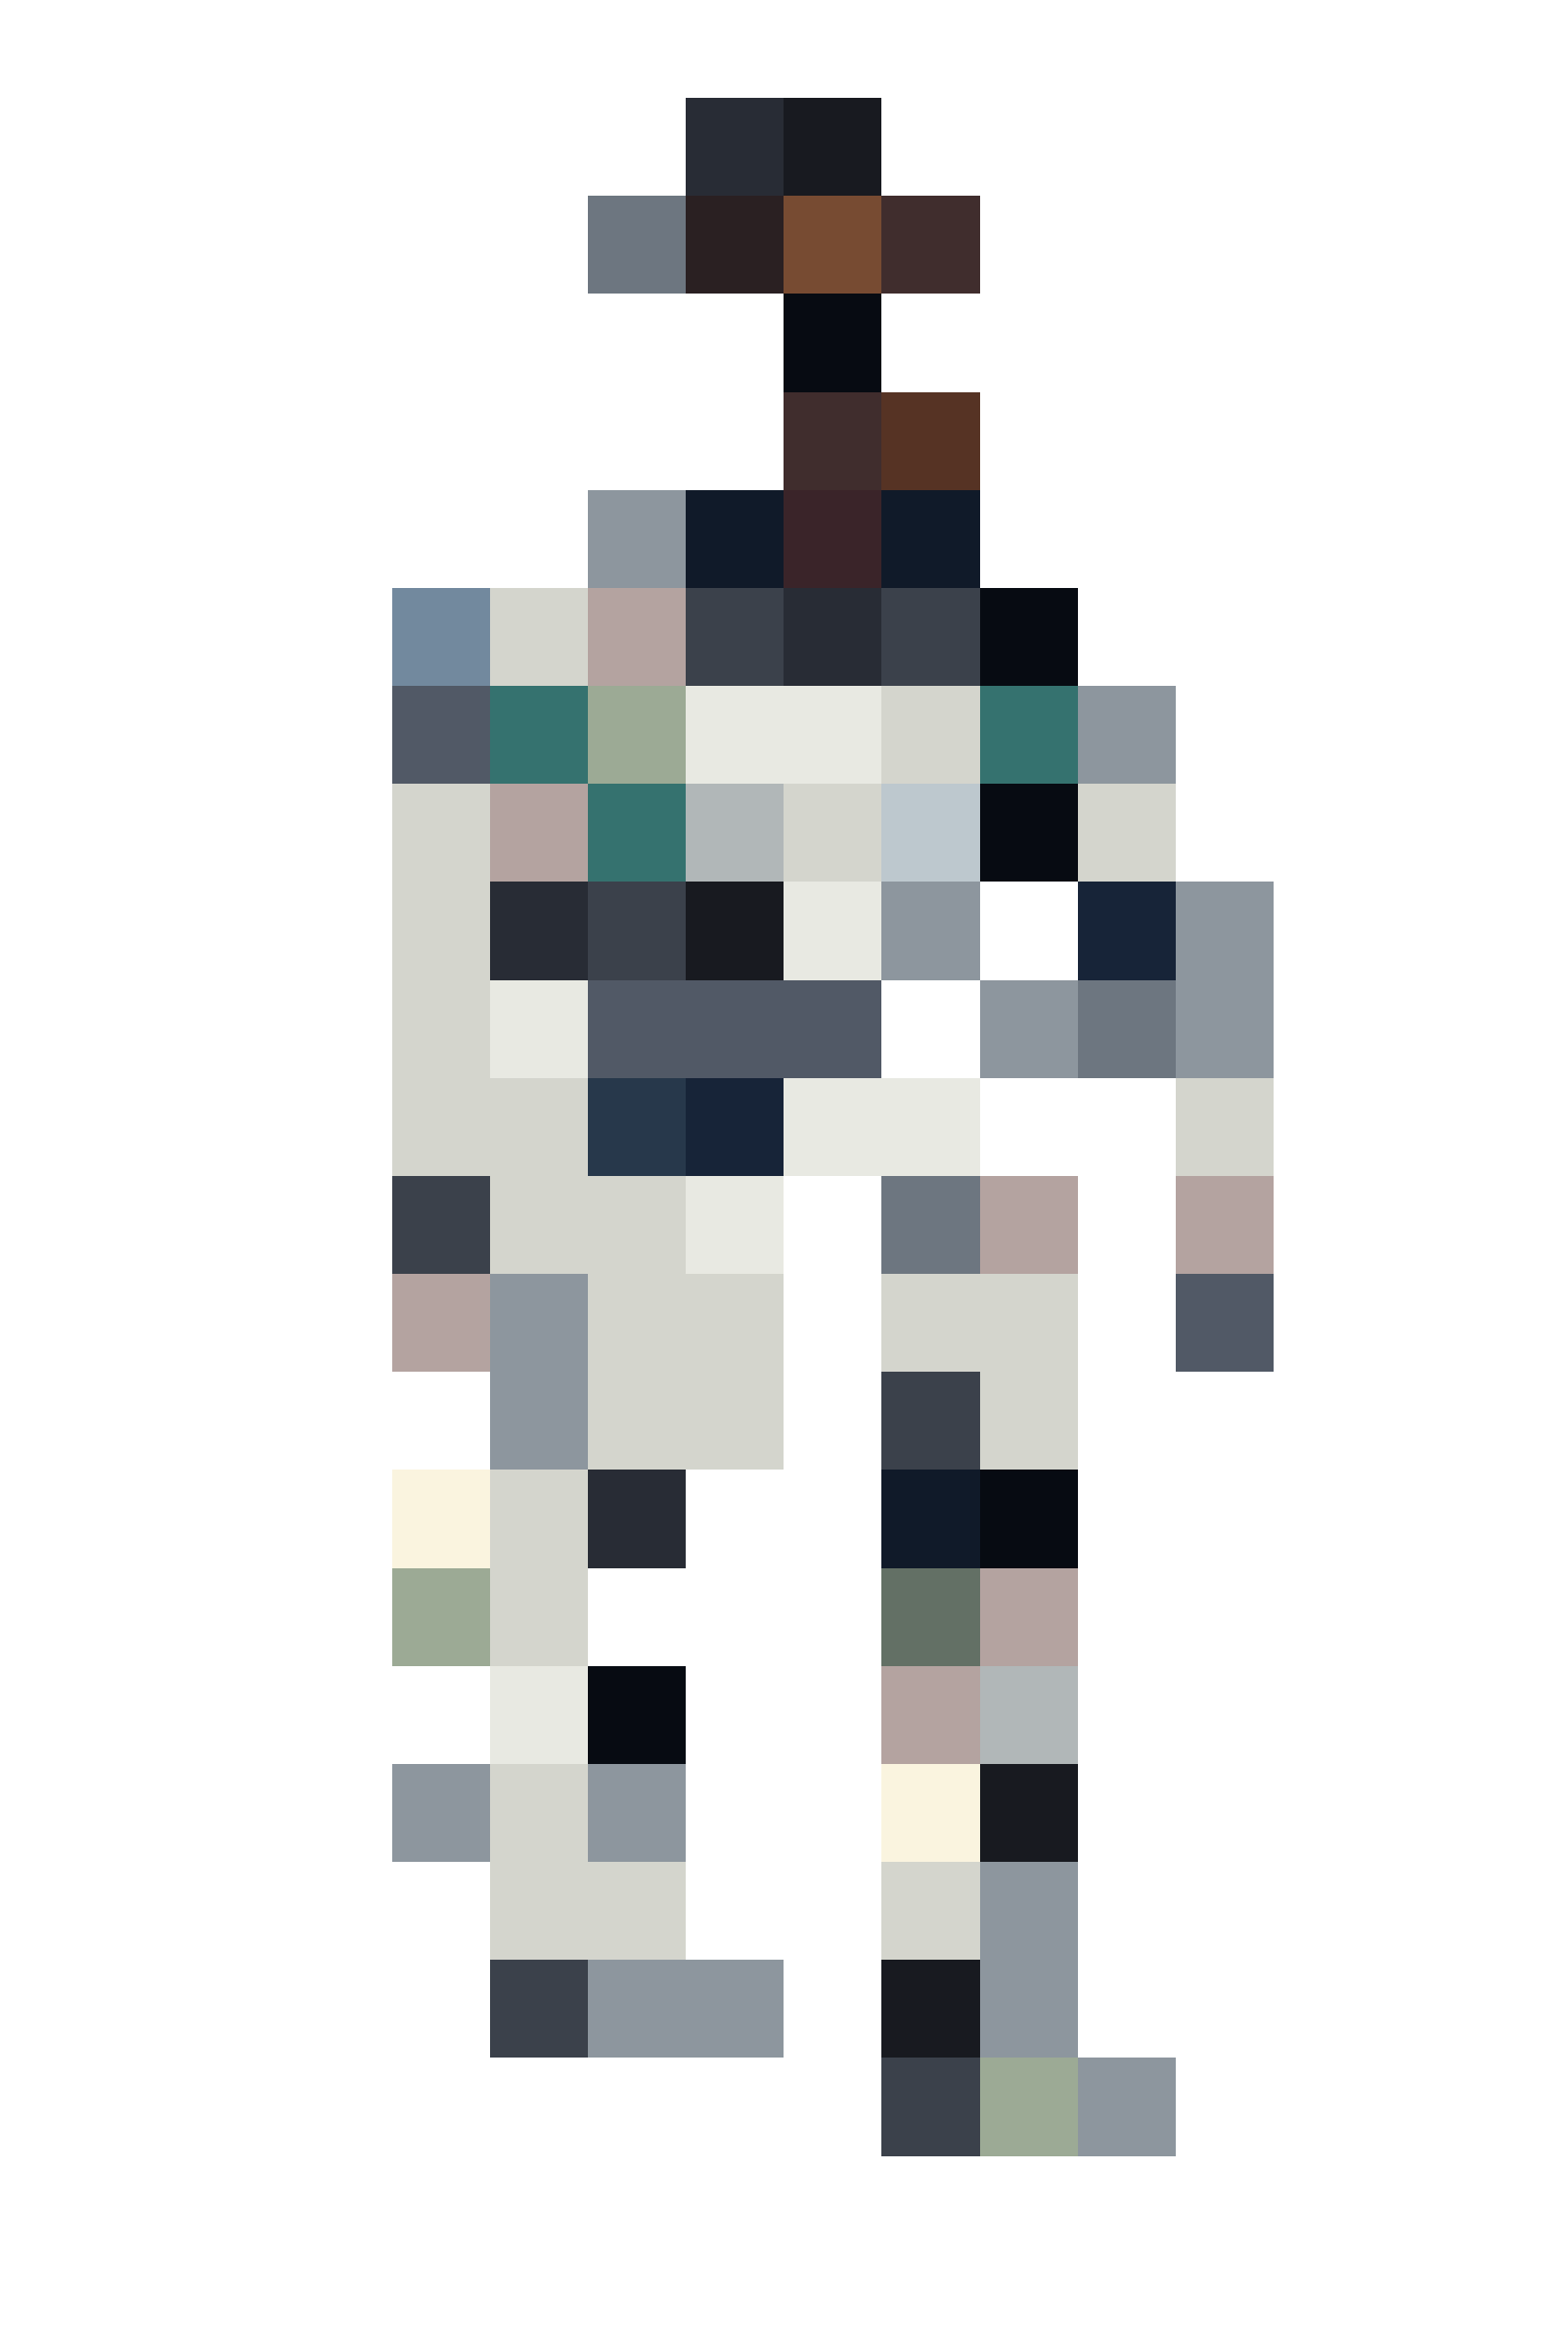
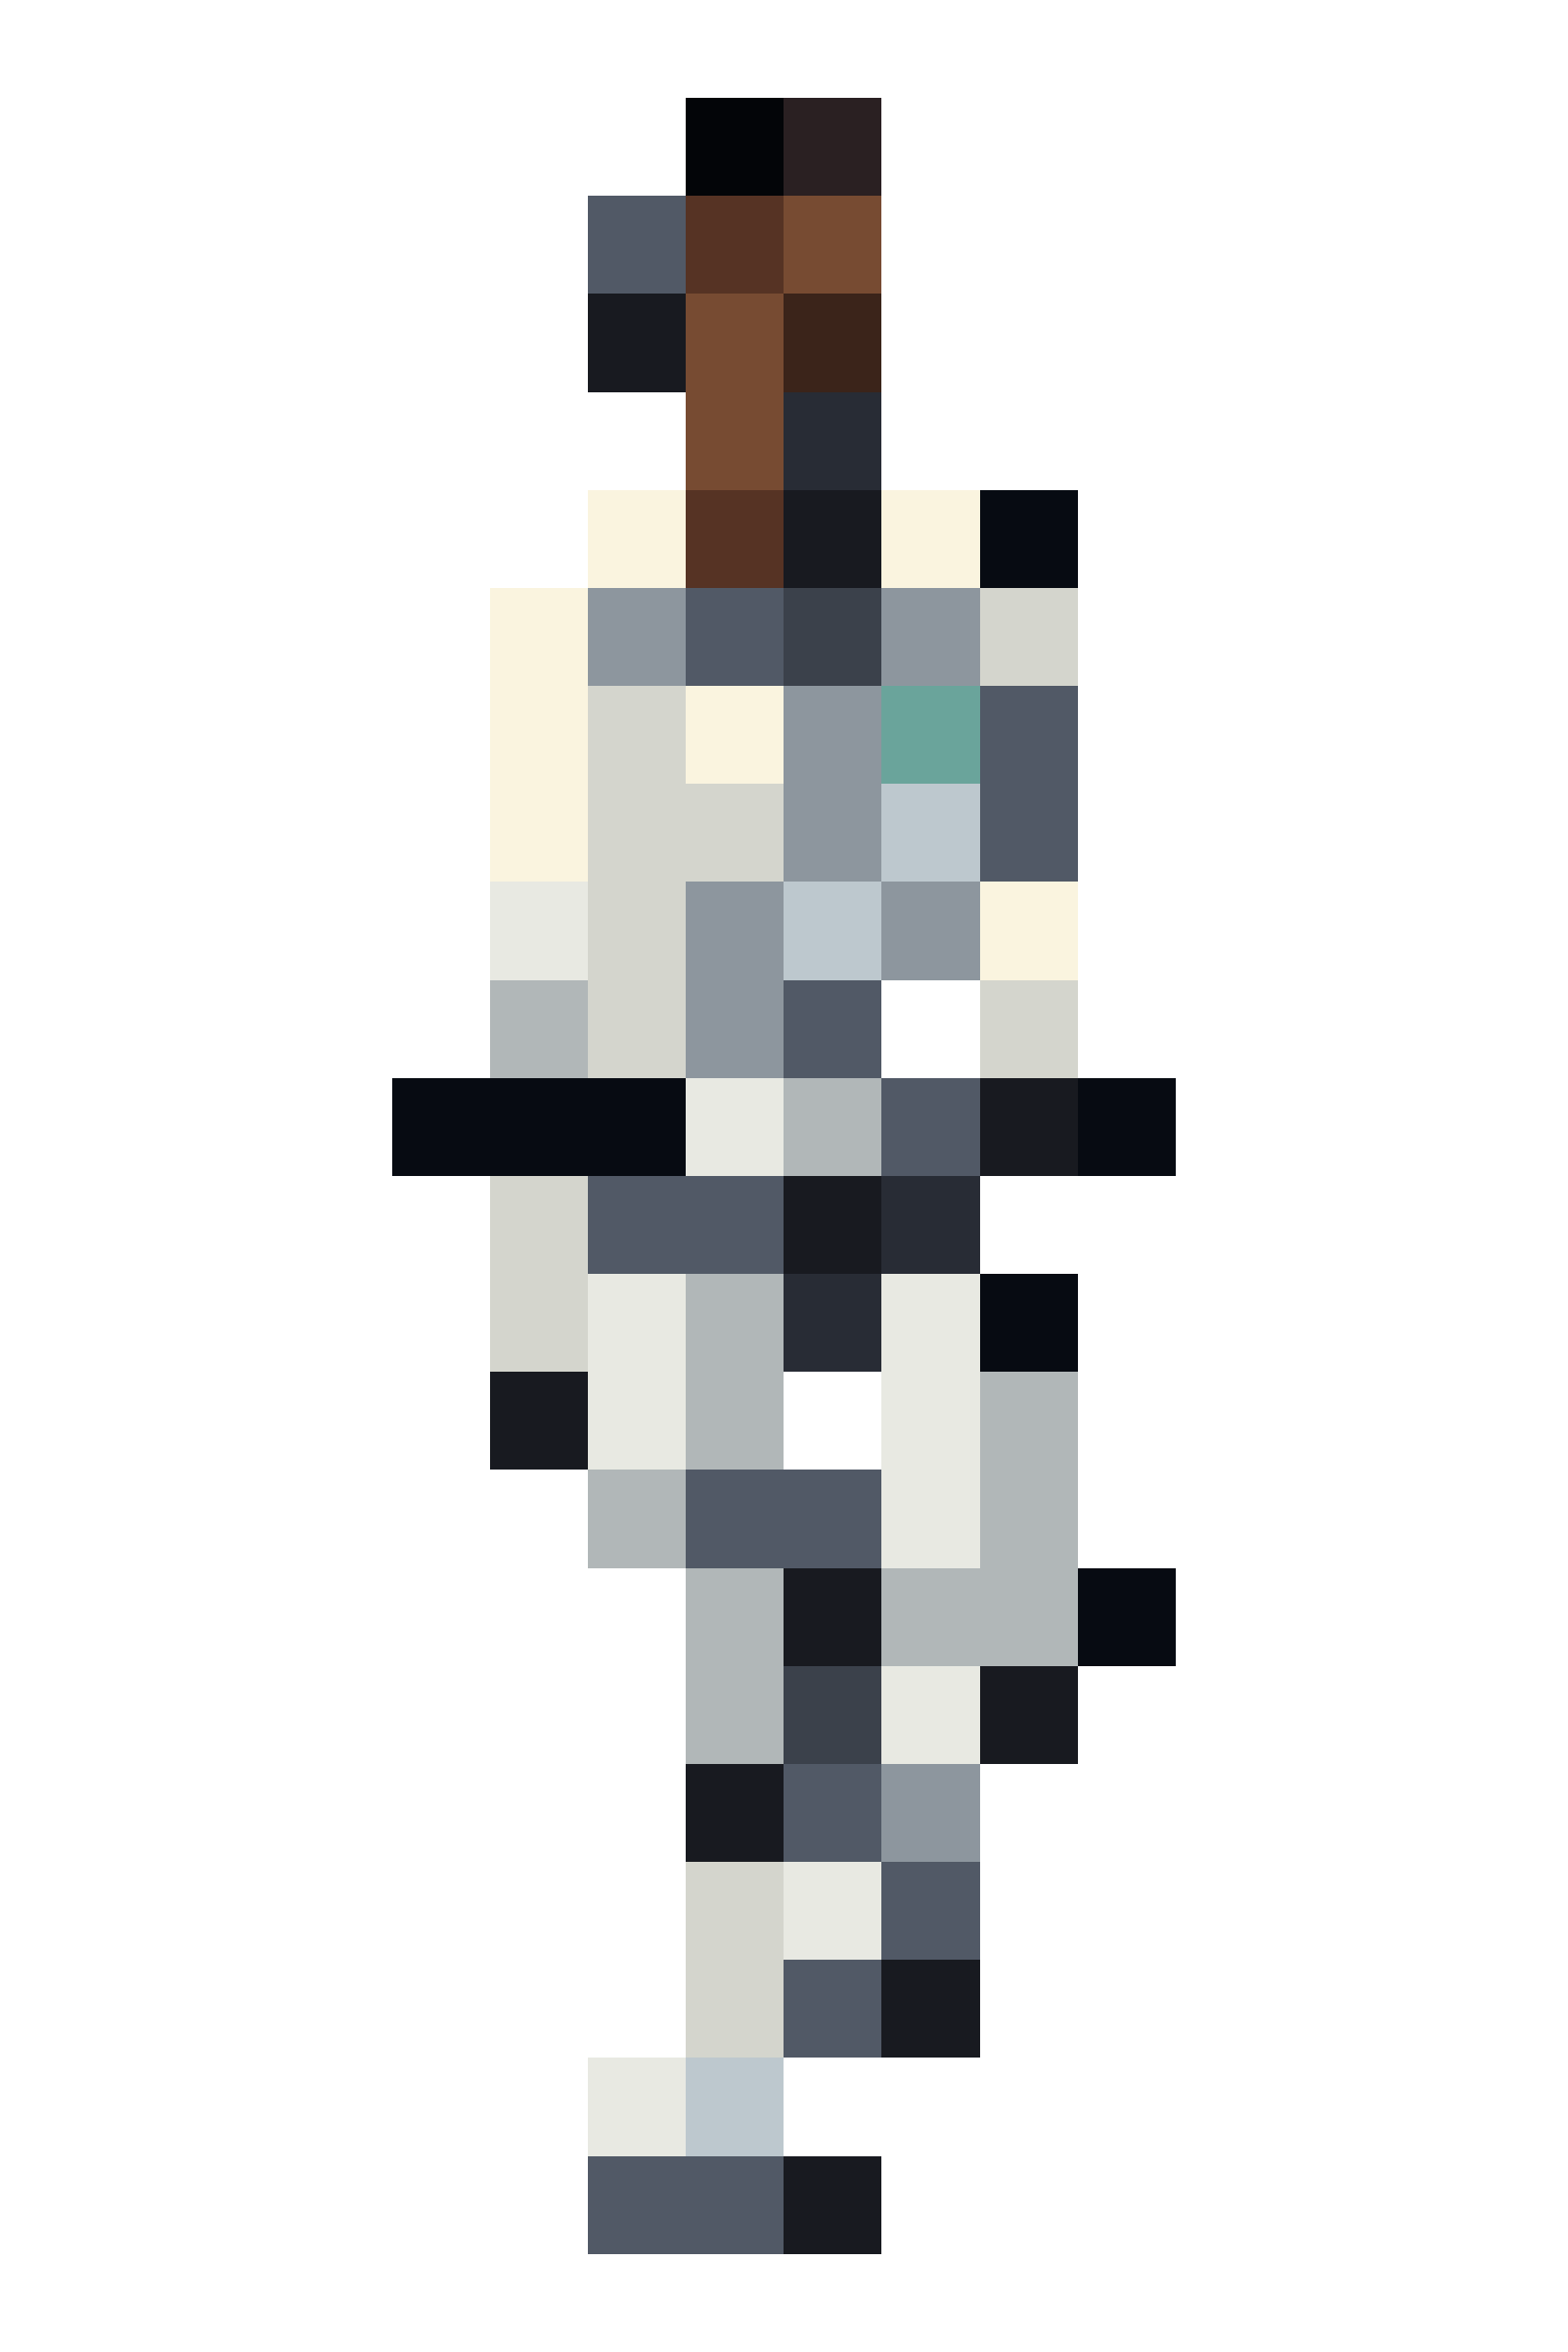
<svg xmlns="http://www.w3.org/2000/svg" width="16" height="24" viewBox="0 0 16 24" shape-rendering="crispEdges">
-   <path fill="#282c35" d="M7 1h1v1H7z" />
-   <path fill="#181a20" d="M8 1h1v1H8z" />
-   <path fill="#6d7680" d="M6 2h1v1H6z" />
-   <path fill="#2a2022" d="M7 2h1v1H7z" />
+   <path fill="#030508" d="M7 1h1v1H7z" />
+   <path fill="#2a2022" d="M8 1h1v1H8z" />
+   <path fill="#515966" d="M6 2h1v1H6z" />
+   <path fill="#563324" d="M7 2h1v1H7z" />
  <path fill="#774b32" d="M8 2h1v1H8z" />
-   <path fill="#402d2d" d="M9 2h1v1H9z" />
-   <path fill="#070b12" d="M8 3h1v1H8z" />
-   <path fill="#402d2d" d="M8 4h1v1H8z" />
-   <path fill="#563324" d="M9 4h1v1H9z" />
-   <path fill="#8d969e" d="M6 5h1v1H6z" />
-   <path fill="#101a29" d="M7 5h1v1H7z" />
-   <path fill="#3a2429" d="M8 5h1v1H8z" />
-   <path fill="#101a29" d="M9 5h1v1H9z" />
-   <path fill="#72899e" d="M4 6h1v1H4z" />
-   <path fill="#d4d5cd" d="M5 6h1v1H5z" />
-   <path fill="#b4a3a0" d="M6 6h1v1H6z" />
-   <path fill="#3b414b" d="M7 6h1v1H7z" />
-   <path fill="#282c35" d="M8 6h1v1H8z" />
-   <path fill="#3b414b" d="M9 6h1v1H9z" />
-   <path fill="#070b12" d="M10 6h1v1H10z" />
-   <path fill="#515966" d="M4 7h1v1H4z" />
-   <path fill="#35726f" d="M5 7h1v1H5z" />
-   <path fill="#9caa95" d="M6 7h1v1H6z" />
-   <path fill="#e8e9e2" d="M7 7h2v1H7z" />
-   <path fill="#d4d5cd" d="M9 7h1v1H9z" />
-   <path fill="#35726f" d="M10 7h1v1H10z" />
-   <path fill="#8d969e" d="M11 7h1v1H11z" />
-   <path fill="#d4d5cd" d="M4 8h1v1H4z" />
-   <path fill="#b4a3a0" d="M5 8h1v1H5z" />
-   <path fill="#35726f" d="M6 8h1v1H6z" />
-   <path fill="#b1b7b8" d="M7 8h1v1H7z" />
-   <path fill="#d4d5cd" d="M8 8h1v1H8z" />
+   <path fill="#181a20" d="M6 3h1v1H6z" />
+   <path fill="#774b32" d="M7 3h1v1H7z" />
+   <path fill="#3b241a" d="M8 3h1v1H8z" />
+   <path fill="#774b32" d="M7 4h1v1H7z" />
+   <path fill="#282c35" d="M8 4h1v1H8z" />
+   <path fill="#faf4df" d="M6 5h1v1H6z" />
+   <path fill="#563324" d="M7 5h1v1H7z" />
+   <path fill="#181a20" d="M8 5h1v1H8z" />
+   <path fill="#faf4df" d="M9 5h1v1H9z" />
+   <path fill="#070b12" d="M10 5h1v1H10z" />
+   <path fill="#faf4df" d="M5 6h1v1H5z" />
+   <path fill="#8d969e" d="M6 6h1v1H6z" />
+   <path fill="#515966" d="M7 6h1v1H7z" />
+   <path fill="#3b414b" d="M8 6h1v1H8z" />
+   <path fill="#8d969e" d="M9 6h1v1H9z" />
+   <path fill="#d4d5cd" d="M10 6h1v1H10z" />
+   <path fill="#faf4df" d="M5 7h1v1H5z" />
+   <path fill="#d4d5cd" d="M6 7h1v1H6z" />
+   <path fill="#faf4df" d="M7 7h1v1H7z" />
+   <path fill="#8d969e" d="M8 7h1v1H8z" />
+   <path fill="#6aa49b" d="M9 7h1v1H9z" />
+   <path fill="#515966" d="M10 7h1v1H10z" />
+   <path fill="#faf4df" d="M5 8h1v1H5z" />
+   <path fill="#d4d5cd" d="M6 8h2v1H6z" />
+   <path fill="#8d969e" d="M8 8h1v1H8z" />
  <path fill="#bdc8ce" d="M9 8h1v1H9z" />
-   <path fill="#070b12" d="M10 8h1v1H10z" />
-   <path fill="#d4d5cd" d="M11 8h1v1H11z" />
-   <path fill="#d4d5cd" d="M4 9h1v1H4z" />
-   <path fill="#282c35" d="M5 9h1v1H5z" />
-   <path fill="#3b414b" d="M6 9h1v1H6z" />
-   <path fill="#181a20" d="M7 9h1v1H7z" />
-   <path fill="#e8e9e2" d="M8 9h1v1H8z" />
+   <path fill="#515966" d="M10 8h1v1H10z" />
+   <path fill="#e8e9e2" d="M5 9h1v1H5z" />
+   <path fill="#d4d5cd" d="M6 9h1v1H6z" />
+   <path fill="#8d969e" d="M7 9h1v1H7z" />
+   <path fill="#bdc8ce" d="M8 9h1v1H8z" />
  <path fill="#8d969e" d="M9 9h1v1H9z" />
-   <path fill="#172438" d="M11 9h1v1H11z" />
-   <path fill="#8d969e" d="M12 9h1v1H12z" />
-   <path fill="#d4d5cd" d="M4 10h1v1H4z" />
-   <path fill="#e8e9e2" d="M5 10h1v1H5z" />
-   <path fill="#515966" d="M6 10h3v1H6z" />
-   <path fill="#8d969e" d="M10 10h1v1H10z" />
-   <path fill="#6d7680" d="M11 10h1v1H11z" />
-   <path fill="#8d969e" d="M12 10h1v1H12z" />
-   <path fill="#d4d5cd" d="M4 11h2v1H4z" />
-   <path fill="#27384b" d="M6 11h1v1H6z" />
-   <path fill="#172438" d="M7 11h1v1H7z" />
-   <path fill="#e8e9e2" d="M8 11h2v1H8z" />
-   <path fill="#d4d5cd" d="M12 11h1v1H12z" />
-   <path fill="#3b414b" d="M4 12h1v1H4z" />
-   <path fill="#d4d5cd" d="M5 12h2v1H5z" />
-   <path fill="#e8e9e2" d="M7 12h1v1H7z" />
-   <path fill="#6d7680" d="M9 12h1v1H9z" />
-   <path fill="#b4a3a0" d="M10 12h1v1H10z" />
-   <path fill="#b4a3a0" d="M12 12h1v1H12z" />
-   <path fill="#b4a3a0" d="M4 13h1v1H4z" />
-   <path fill="#8d969e" d="M5 13h1v1H5z" />
-   <path fill="#d4d5cd" d="M6 13h2v1H6z" />
-   <path fill="#d4d5cd" d="M9 13h2v1H9z" />
-   <path fill="#515966" d="M12 13h1v1H12z" />
-   <path fill="#8d969e" d="M5 14h1v1H5z" />
-   <path fill="#d4d5cd" d="M6 14h2v1H6z" />
-   <path fill="#3b414b" d="M9 14h1v1H9z" />
-   <path fill="#d4d5cd" d="M10 14h1v1H10z" />
-   <path fill="#faf4df" d="M4 15h1v1H4z" />
-   <path fill="#d4d5cd" d="M5 15h1v1H5z" />
-   <path fill="#282c35" d="M6 15h1v1H6z" />
-   <path fill="#101a29" d="M9 15h1v1H9z" />
-   <path fill="#070b12" d="M10 15h1v1H10z" />
-   <path fill="#9caa95" d="M4 16h1v1H4z" />
-   <path fill="#d4d5cd" d="M5 16h1v1H5z" />
-   <path fill="#637065" d="M9 16h1v1H9z" />
-   <path fill="#b4a3a0" d="M10 16h1v1H10z" />
-   <path fill="#e8e9e2" d="M5 17h1v1H5z" />
-   <path fill="#070b12" d="M6 17h1v1H6z" />
-   <path fill="#b4a3a0" d="M9 17h1v1H9z" />
-   <path fill="#b1b7b8" d="M10 17h1v1H10z" />
-   <path fill="#8d969e" d="M4 18h1v1H4z" />
-   <path fill="#d4d5cd" d="M5 18h1v1H5z" />
-   <path fill="#8d969e" d="M6 18h1v1H6z" />
-   <path fill="#faf4df" d="M9 18h1v1H9z" />
-   <path fill="#181a20" d="M10 18h1v1H10z" />
-   <path fill="#d4d5cd" d="M5 19h2v1H5z" />
-   <path fill="#d4d5cd" d="M9 19h1v1H9z" />
-   <path fill="#8d969e" d="M10 19h1v1H10z" />
-   <path fill="#3b414b" d="M5 20h1v1H5z" />
-   <path fill="#8d969e" d="M6 20h2v1H6z" />
+   <path fill="#faf4df" d="M10 9h1v1H10z" />
+   <path fill="#b1b7b8" d="M5 10h1v1H5z" />
+   <path fill="#d4d5cd" d="M6 10h1v1H6z" />
+   <path fill="#8d969e" d="M7 10h1v1H7z" />
+   <path fill="#515966" d="M8 10h1v1H8z" />
+   <path fill="#d4d5cd" d="M10 10h1v1H10z" />
+   <path fill="#070b12" d="M4 11h3v1H4z" />
+   <path fill="#e8e9e2" d="M7 11h1v1H7z" />
+   <path fill="#b1b7b8" d="M8 11h1v1H8z" />
+   <path fill="#515966" d="M9 11h1v1H9z" />
+   <path fill="#181a20" d="M10 11h1v1H10z" />
+   <path fill="#070b12" d="M11 11h1v1H11z" />
+   <path fill="#d4d5cd" d="M5 12h1v1H5z" />
+   <path fill="#515966" d="M6 12h2v1H6z" />
+   <path fill="#181a20" d="M8 12h1v1H8z" />
+   <path fill="#282c35" d="M9 12h1v1H9z" />
+   <path fill="#d4d5cd" d="M5 13h1v1H5z" />
+   <path fill="#e8e9e2" d="M6 13h1v1H6z" />
+   <path fill="#b1b7b8" d="M7 13h1v1H7z" />
+   <path fill="#282c35" d="M8 13h1v1H8z" />
+   <path fill="#e8e9e2" d="M9 13h1v1H9z" />
+   <path fill="#070b12" d="M10 13h1v1H10z" />
+   <path fill="#181a20" d="M5 14h1v1H5z" />
+   <path fill="#e8e9e2" d="M6 14h1v1H6z" />
+   <path fill="#b1b7b8" d="M7 14h1v1H7z" />
+   <path fill="#e8e9e2" d="M9 14h1v1H9z" />
+   <path fill="#b1b7b8" d="M10 14h1v1H10z" />
+   <path fill="#b1b7b8" d="M6 15h1v1H6z" />
+   <path fill="#515966" d="M7 15h2v1H7z" />
+   <path fill="#e8e9e2" d="M9 15h1v1H9z" />
+   <path fill="#b1b7b8" d="M10 15h1v1H10z" />
+   <path fill="#b1b7b8" d="M7 16h1v1H7z" />
+   <path fill="#181a20" d="M8 16h1v1H8z" />
+   <path fill="#b1b7b8" d="M9 16h2v1H9z" />
+   <path fill="#070b12" d="M11 16h1v1H11z" />
+   <path fill="#b1b7b8" d="M7 17h1v1H7z" />
+   <path fill="#3b414b" d="M8 17h1v1H8z" />
+   <path fill="#e8e9e2" d="M9 17h1v1H9z" />
+   <path fill="#181a20" d="M10 17h1v1H10z" />
+   <path fill="#181a20" d="M7 18h1v1H7z" />
+   <path fill="#515966" d="M8 18h1v1H8z" />
+   <path fill="#8d969e" d="M9 18h1v1H9z" />
+   <path fill="#d4d5cd" d="M7 19h1v1H7z" />
+   <path fill="#e8e9e2" d="M8 19h1v1H8z" />
+   <path fill="#515966" d="M9 19h1v1H9z" />
+   <path fill="#d4d5cd" d="M7 20h1v1H7z" />
+   <path fill="#515966" d="M8 20h1v1H8z" />
  <path fill="#181a20" d="M9 20h1v1H9z" />
-   <path fill="#8d969e" d="M10 20h1v1H10z" />
-   <path fill="#3b414b" d="M9 21h1v1H9z" />
-   <path fill="#9caa95" d="M10 21h1v1H10z" />
-   <path fill="#8d969e" d="M11 21h1v1H11z" />
+   <path fill="#e8e9e2" d="M6 21h1v1H6z" />
+   <path fill="#bdc8ce" d="M7 21h1v1H7z" />
+   <path fill="#515966" d="M6 22h2v1H6z" />
+   <path fill="#181a20" d="M8 22h1v1H8z" />
</svg>
